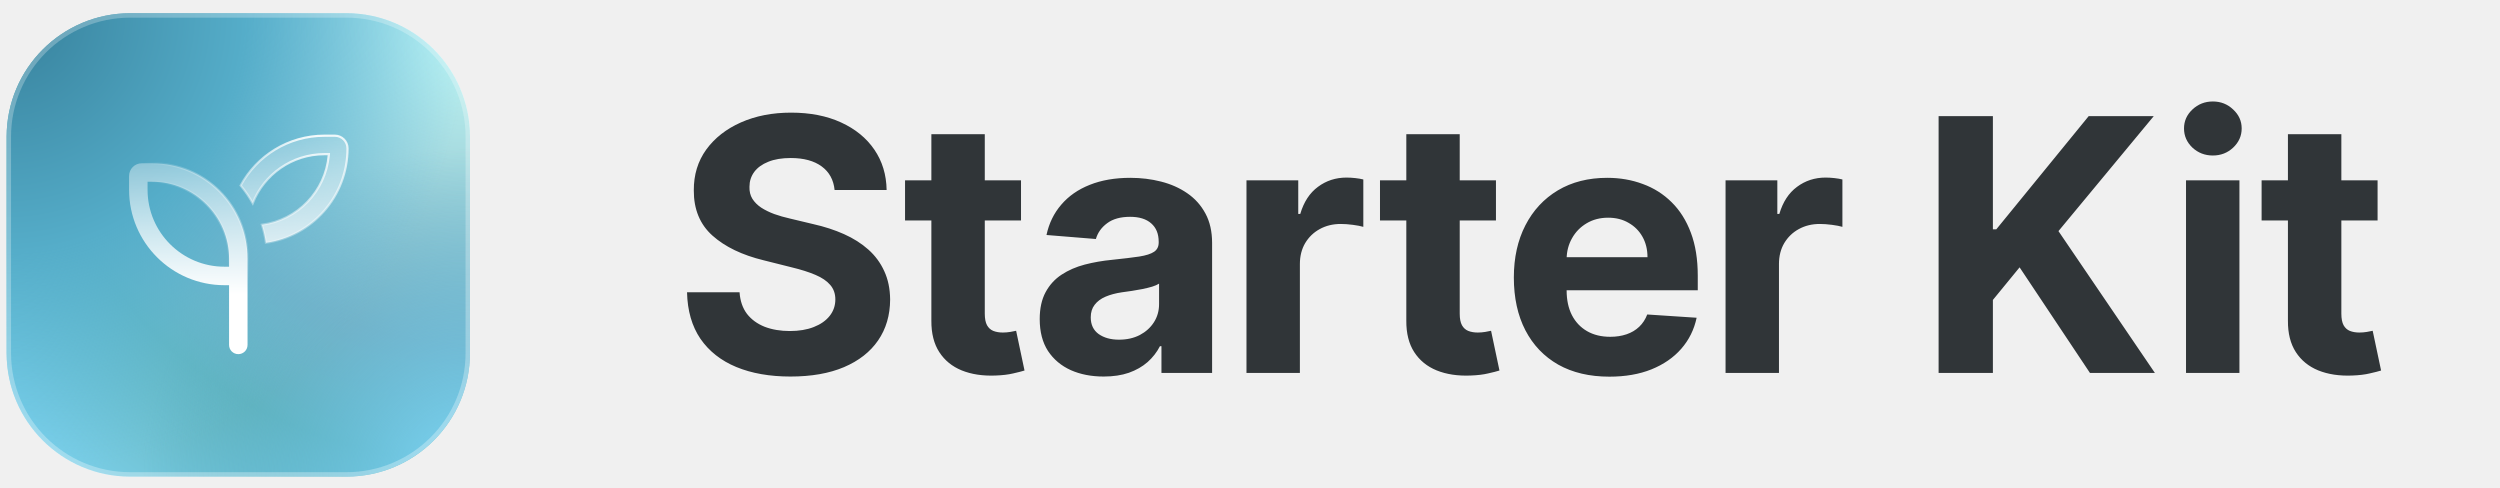
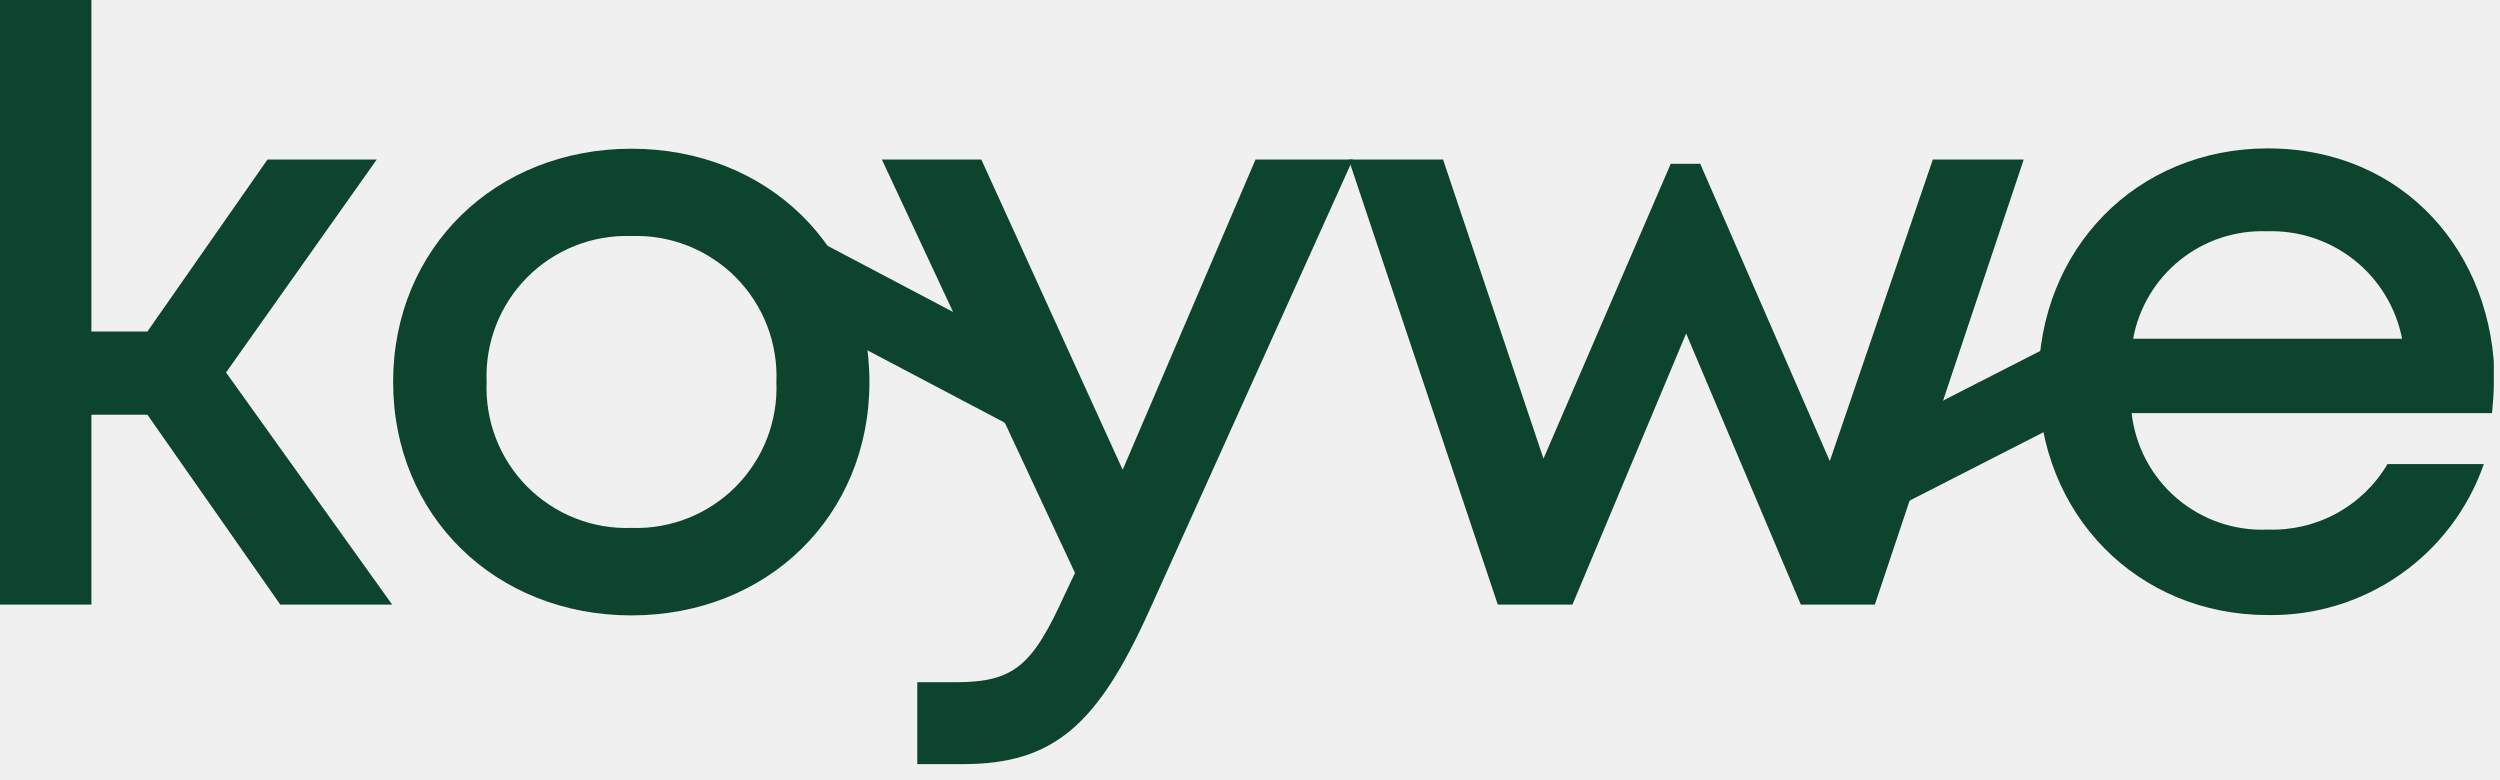
- <svg xmlns="http://www.w3.org/2000/svg" width="1133" height="221" viewBox="0 0 1133 221" fill="none">
-   <rect x="3" y="6" width="210" height="210" rx="56" fill="white" />
-   <rect x="3" y="6" width="210" height="210" rx="56" fill="url(#paint0_radial_3545_7)" />
-   <rect x="3" y="6" width="210" height="210" rx="56" fill="url(#paint1_radial_3545_7)" />
-   <rect x="3" y="6" width="210" height="210" rx="56" fill="url(#paint2_radial_3545_7)" />
-   <g clip-path="url(#clip0_3545_7)">
-     <path d="M120.499 110.045C120.109 107.239 119.504 104.509 118.684 101.854C134.822 99.796 147.499 86.741 148.986 70.42L149.036 69.875H148.488H147.062C132.257 69.875 119.597 79.107 114.537 92.112C112.966 89.263 111.128 86.567 109.051 84.065C116.399 70.632 130.675 61.5 147.062 61.5H151.75C154.931 61.5 157.5 64.069 157.5 67.25C157.5 89.012 141.42 107.012 120.499 110.045ZM67.375 82.375H66.875V82.875V86C66.875 105.261 82.49 120.875 101.75 120.875H103.312H103.812V120.375V117.25C103.812 97.99 88.198 82.375 68.938 82.375H67.375ZM103.812 129.75V129.25H103.312H101.75C77.866 129.25 58.5 109.884 58.5 86V79.75C58.5 76.569 61.069 74 64.25 74H68.938C92.822 74 112.188 93.366 112.188 117.25V120.375V129.75V156.312C112.188 158.634 110.322 160.5 108 160.5C105.678 160.5 103.812 158.634 103.812 156.312V129.75Z" fill="url(#paint3_linear_3545_7)" stroke="url(#paint4_radial_3545_7)" />
+ <svg xmlns="http://www.w3.org/2000/svg" width="125" height="39" viewBox="0 0 125 39" fill="none">
+   <g clip-path="url(#clip0_2607_11607)">
+     <path d="M7.371 20.737H4.57V30.229H0V0H4.57V16.576H7.371L13.374 7.977H18.837L11.302 18.624L19.607 30.229H14.013L7.371 20.737Z" fill="#0D442E" />
+     <path d="M31.572 30.77C24.774 30.77 19.656 25.79 19.656 19.099C19.656 12.408 24.774 7.436 31.572 7.436C38.37 7.436 43.472 12.399 43.472 19.099C43.472 25.798 38.37 30.77 31.572 30.77ZM38.82 19.099C38.86 18.134 38.7 17.171 38.351 16.271C38.002 15.371 37.47 14.553 36.79 13.867C36.109 13.182 35.294 12.645 34.397 12.29C33.499 11.934 32.537 11.768 31.572 11.802C30.607 11.768 29.646 11.934 28.749 12.29C27.851 12.645 27.037 13.183 26.357 13.868C25.677 14.553 25.147 15.372 24.798 16.272C24.45 17.172 24.291 18.134 24.332 19.099C24.291 20.063 24.45 21.026 24.798 21.926C25.147 22.826 25.677 23.645 26.357 24.33C27.037 25.015 27.851 25.552 28.749 25.908C29.646 26.264 30.607 26.43 31.572 26.396C32.537 26.43 33.499 26.263 34.397 25.908C35.294 25.552 36.109 25.015 36.79 24.33C37.47 23.645 38.002 22.827 38.351 21.927C38.7 21.026 38.86 20.064 38.82 19.099V19.099Z" fill="#0D442E" />
+     <path d="M67.641 7.977L57.419 30.63C54.872 36.224 52.694 38.206 48.157 38.206H45.864V34.111H47.772C50.712 34.111 51.621 33.292 53.251 29.697L53.75 28.648L44.094 7.977H49.066L56.134 23.489L62.776 7.977H67.641Z" fill="#0D442E" />
+     <path d="M101.186 7.977L93.742 30.229H90.04L84.307 16.675L78.623 30.229H74.889L67.436 7.977H72.153L77.174 22.932L83.537 8.19H85.011L91.49 23.055L96.641 7.977H101.186Z" fill="#0D442E" />
+     <path d="M124.691 19.156C124.691 19.656 124.65 20.155 124.601 20.655H106.583C106.767 22.308 107.572 23.83 108.836 24.911C110.1 25.992 111.728 26.553 113.389 26.478C114.59 26.522 115.78 26.241 116.834 25.664C117.887 25.087 118.766 24.237 119.376 23.202H124.192C123.415 25.437 121.952 27.37 120.013 28.726C118.073 30.082 115.755 30.791 113.389 30.753C106.886 30.753 101.923 25.733 101.923 19.082C101.923 12.432 106.837 7.42 113.389 7.42C120.203 7.42 124.732 12.662 124.732 19.14L124.691 19.156ZM113.348 11.564C111.773 11.505 110.23 12.016 109.001 13.003C107.772 13.989 106.94 15.386 106.657 16.937H120.105C119.802 15.384 118.955 13.99 117.717 13.005C116.478 12.021 114.929 11.509 113.348 11.564V11.564Z" fill="#0D442E" />
+     <path d="M40.682 11.924L38.96 15.192L50.683 21.37L52.405 18.102L40.682 11.924Z" fill="#0D442E" />
+     <path d="M102.517 17.289L93.13 22.084L94.811 25.373L104.197 20.578L102.517 17.289Z" fill="#0D442E" />
  </g>
-   <rect x="4" y="7" width="208" height="208" rx="55" stroke="white" stroke-opacity="0.2" stroke-width="2" />
-   <rect x="4" y="7" width="208" height="208" rx="55" stroke="url(#paint5_linear_3545_7)" stroke-opacity="0.3" stroke-width="2" />
-   <path d="M378.239 86.102C377.784 81.519 375.833 77.958 372.386 75.421C368.939 72.883 364.261 71.614 358.352 71.614C354.337 71.614 350.947 72.182 348.182 73.318C345.417 74.417 343.295 75.951 341.818 77.921C340.379 79.89 339.659 82.125 339.659 84.625C339.583 86.708 340.019 88.526 340.966 90.079C341.951 91.633 343.295 92.977 345 94.114C346.705 95.212 348.674 96.178 350.909 97.011C353.144 97.807 355.53 98.489 358.068 99.057L368.523 101.557C373.598 102.693 378.258 104.208 382.5 106.102C386.742 107.996 390.417 110.326 393.523 113.091C396.629 115.856 399.034 119.114 400.739 122.864C402.481 126.614 403.371 130.913 403.409 135.761C403.371 142.883 401.553 149.057 397.955 154.284C394.394 159.473 389.242 163.508 382.5 166.386C375.795 169.227 367.708 170.648 358.239 170.648C348.845 170.648 340.663 169.208 333.693 166.33C326.761 163.451 321.345 159.189 317.443 153.545C313.58 147.864 311.553 140.837 311.364 132.466H335.17C335.436 136.367 336.553 139.625 338.523 142.239C340.53 144.814 343.201 146.765 346.534 148.091C349.905 149.379 353.712 150.023 357.955 150.023C362.121 150.023 365.739 149.417 368.807 148.205C371.913 146.992 374.318 145.307 376.023 143.148C377.727 140.989 378.58 138.508 378.58 135.705C378.58 133.091 377.803 130.894 376.25 129.114C374.735 127.333 372.5 125.818 369.545 124.568C366.629 123.318 363.049 122.182 358.807 121.159L346.136 117.977C336.326 115.591 328.58 111.86 322.898 106.784C317.216 101.708 314.394 94.871 314.432 86.273C314.394 79.227 316.269 73.072 320.057 67.807C323.883 62.542 329.129 58.432 335.795 55.477C342.462 52.523 350.038 51.045 358.523 51.045C367.159 51.045 374.697 52.523 381.136 55.477C387.614 58.432 392.652 62.542 396.25 67.807C399.848 73.072 401.705 79.171 401.818 86.102H378.239ZM462.723 81.727V99.909H410.166V81.727H462.723ZM422.098 60.818H446.303V142.182C446.303 144.417 446.644 146.159 447.326 147.409C448.007 148.621 448.954 149.473 450.166 149.966C451.416 150.458 452.856 150.705 454.485 150.705C455.621 150.705 456.757 150.61 457.894 150.42C459.03 150.193 459.901 150.023 460.507 149.909L464.314 167.92C463.102 168.299 461.398 168.735 459.201 169.227C457.004 169.758 454.333 170.08 451.189 170.193C445.356 170.42 440.242 169.644 435.848 167.864C431.492 166.083 428.102 163.318 425.678 159.568C423.254 155.818 422.06 151.083 422.098 145.364V60.818ZM500.177 170.648C494.609 170.648 489.646 169.682 485.29 167.75C480.934 165.78 477.487 162.883 474.949 159.057C472.449 155.193 471.199 150.383 471.199 144.625C471.199 139.777 472.09 135.705 473.87 132.409C475.65 129.114 478.074 126.462 481.143 124.455C484.211 122.447 487.696 120.932 491.597 119.909C495.537 118.886 499.665 118.167 503.984 117.75C509.059 117.22 513.15 116.727 516.256 116.273C519.362 115.78 521.616 115.061 523.018 114.114C524.419 113.167 525.12 111.765 525.12 109.909V109.568C525.12 105.97 523.984 103.186 521.711 101.216C519.476 99.246 516.294 98.261 512.165 98.261C507.809 98.261 504.343 99.227 501.768 101.159C499.192 103.053 497.487 105.439 496.654 108.318L474.268 106.5C475.404 101.197 477.639 96.614 480.972 92.75C484.305 88.849 488.605 85.856 493.87 83.773C499.173 81.651 505.309 80.591 512.279 80.591C517.127 80.591 521.768 81.159 526.199 82.296C530.669 83.432 534.627 85.193 538.074 87.579C541.559 89.966 544.305 93.034 546.313 96.784C548.321 100.496 549.324 104.947 549.324 110.136V169H526.37V156.898H525.688C524.287 159.625 522.412 162.03 520.063 164.114C517.715 166.159 514.893 167.769 511.597 168.943C508.302 170.08 504.495 170.648 500.177 170.648ZM507.109 153.943C510.669 153.943 513.813 153.242 516.54 151.841C519.268 150.402 521.408 148.47 522.961 146.045C524.514 143.621 525.29 140.875 525.29 137.807V128.545C524.533 129.038 523.491 129.492 522.165 129.909C520.877 130.288 519.419 130.648 517.79 130.989C516.162 131.292 514.533 131.576 512.904 131.841C511.275 132.068 509.798 132.277 508.472 132.466C505.631 132.883 503.15 133.545 501.029 134.455C498.908 135.364 497.26 136.595 496.086 138.148C494.912 139.663 494.324 141.557 494.324 143.83C494.324 147.125 495.518 149.644 497.904 151.386C500.328 153.091 503.396 153.943 507.109 153.943ZM564.903 169V81.727H588.369V96.954H589.278C590.869 91.538 593.539 87.447 597.289 84.682C601.039 81.879 605.357 80.477 610.244 80.477C611.456 80.477 612.763 80.553 614.164 80.704C615.566 80.856 616.797 81.064 617.857 81.329V102.807C616.721 102.466 615.149 102.163 613.141 101.898C611.134 101.633 609.297 101.5 607.63 101.5C604.07 101.5 600.888 102.277 598.085 103.83C595.32 105.345 593.123 107.466 591.494 110.193C589.903 112.92 589.107 116.064 589.107 119.625V169H564.903ZM677.967 81.727V99.909H625.41V81.727H677.967ZM637.342 60.818H661.547V142.182C661.547 144.417 661.888 146.159 662.569 147.409C663.251 148.621 664.198 149.473 665.41 149.966C666.66 150.458 668.1 150.705 669.728 150.705C670.865 150.705 672.001 150.61 673.138 150.42C674.274 150.193 675.145 150.023 675.751 149.909L679.558 167.92C678.346 168.299 676.641 168.735 674.444 169.227C672.247 169.758 669.577 170.08 666.433 170.193C660.6 170.42 655.486 169.644 651.092 167.864C646.736 166.083 643.346 163.318 640.922 159.568C638.497 155.818 637.304 151.083 637.342 145.364V60.818ZM729.369 170.705C720.392 170.705 712.665 168.886 706.188 165.25C699.748 161.576 694.786 156.386 691.301 149.682C687.816 142.939 686.074 134.966 686.074 125.761C686.074 116.784 687.816 108.905 691.301 102.125C694.786 95.345 699.691 90.061 706.017 86.273C712.381 82.485 719.843 80.591 728.403 80.591C734.161 80.591 739.521 81.519 744.483 83.375C749.483 85.193 753.839 87.939 757.551 91.614C761.301 95.288 764.218 99.909 766.301 105.477C768.384 111.008 769.426 117.485 769.426 124.909V131.557H695.733V116.557H746.642C746.642 113.072 745.884 109.985 744.369 107.295C742.854 104.606 740.752 102.504 738.062 100.989C735.411 99.436 732.324 98.659 728.801 98.659C725.127 98.659 721.869 99.511 719.028 101.216C716.225 102.883 714.028 105.136 712.438 107.977C710.847 110.78 710.032 113.905 709.994 117.352V131.614C709.994 135.932 710.79 139.663 712.381 142.807C714.009 145.951 716.301 148.375 719.256 150.08C722.21 151.784 725.714 152.636 729.767 152.636C732.456 152.636 734.919 152.258 737.153 151.5C739.388 150.742 741.301 149.606 742.892 148.091C744.483 146.576 745.695 144.72 746.528 142.523L768.915 144C767.778 149.379 765.449 154.076 761.926 158.091C758.441 162.068 753.934 165.174 748.403 167.409C742.911 169.606 736.566 170.705 729.369 170.705ZM782.022 169V81.727H805.487V96.954H806.397C807.987 91.538 810.658 87.447 814.408 84.682C818.158 81.879 822.476 80.477 827.362 80.477C828.575 80.477 829.881 80.553 831.283 80.704C832.684 80.856 833.916 81.064 834.976 81.329V102.807C833.84 102.466 832.268 102.163 830.26 101.898C828.253 101.633 826.416 101.5 824.749 101.5C821.188 101.5 818.006 102.277 815.203 103.83C812.438 105.345 810.241 107.466 808.612 110.193C807.022 112.92 806.226 116.064 806.226 119.625V169H782.022ZM878.576 169V52.636H903.178V103.943H904.713L946.588 52.636H976.076L932.894 104.739L976.588 169H947.156L915.281 121.159L903.178 135.932V169H878.576ZM990.703 169V81.727H1014.91V169H990.703ZM1002.86 70.477C999.263 70.477 996.176 69.284 993.601 66.898C991.063 64.474 989.794 61.576 989.794 58.205C989.794 54.871 991.063 52.011 993.601 49.625C996.176 47.201 999.263 45.989 1002.86 45.989C1006.46 45.989 1009.53 47.201 1012.07 49.625C1014.64 52.011 1015.93 54.871 1015.93 58.205C1015.93 61.576 1014.64 64.474 1012.07 66.898C1009.53 69.284 1006.46 70.477 1002.86 70.477ZM1077.52 81.727V99.909H1024.96V81.727H1077.52ZM1036.89 60.818H1061.1V142.182C1061.1 144.417 1061.44 146.159 1062.12 147.409C1062.8 148.621 1063.75 149.473 1064.96 149.966C1066.21 150.458 1067.65 150.705 1069.28 150.705C1070.41 150.705 1071.55 150.61 1072.69 150.42C1073.82 150.193 1074.7 150.023 1075.3 149.909L1079.11 167.92C1077.9 168.299 1076.19 168.735 1073.99 169.227C1071.8 169.758 1069.13 170.08 1065.98 170.193C1060.15 170.42 1055.04 169.644 1050.64 167.864C1046.29 166.083 1042.9 163.318 1040.47 159.568C1038.05 155.818 1036.85 151.083 1036.89 145.364V60.818Z" fill="#303538" />
  <defs>
-     <radialGradient id="paint0_radial_3545_7" cx="0" cy="0" r="1" gradientUnits="userSpaceOnUse" gradientTransform="translate(213 5.99999) rotate(135) scale(296.985)">
-       <stop stop-color="#C5FCF9" />
-       <stop offset="0.507" stop-color="#7FB0BF" />
-       <stop offset="0.685" stop-color="#64B3B8" />
-       <stop offset="1" stop-color="#81D7F7" />
-     </radialGradient>
-     <radialGradient id="paint1_radial_3545_7" cx="0" cy="0" r="1" gradientUnits="userSpaceOnUse" gradientTransform="translate(213 216) rotate(-135) scale(148.492)">
-       <stop stop-color="#81D7F7" />
-       <stop offset="1" stop-color="#45A4C8" stop-opacity="0" />
-     </radialGradient>
-     <radialGradient id="paint2_radial_3545_7" cx="0" cy="0" r="1" gradientUnits="userSpaceOnUse" gradientTransform="translate(3 6) scale(210)">
-       <stop stop-color="#36809B" />
-       <stop offset="0.515" stop-color="#55ADC9" />
-       <stop offset="1" stop-color="#63C4E9" stop-opacity="0" />
-     </radialGradient>
-     <linearGradient id="paint3_linear_3545_7" x1="108" y1="61" x2="108" y2="161" gradientUnits="userSpaceOnUse">
-       <stop stop-color="white" stop-opacity="0.22" />
-       <stop offset="0.723" stop-color="white" />
-     </linearGradient>
-     <radialGradient id="paint4_radial_3545_7" cx="0" cy="0" r="1" gradientUnits="userSpaceOnUse" gradientTransform="translate(144.001 54.0096) rotate(123.858) scale(95.1239 95.1218)">
-       <stop stop-color="white" />
-       <stop offset="0.853" stop-color="white" stop-opacity="0" />
-     </radialGradient>
-     <linearGradient id="paint5_linear_3545_7" x1="108" y1="6" x2="108" y2="216" gradientUnits="userSpaceOnUse">
-       <stop stop-color="white" stop-opacity="0.22" />
-       <stop offset="1" stop-color="white" stop-opacity="0.42" />
-     </linearGradient>
-     <clipPath id="clip0_3545_7">
-       <rect width="100" height="100" fill="white" transform="translate(58 61)" />
+     <clipPath id="clip0_2607_11607">
+       <rect width="124.691" height="38.206" fill="white" />
    </clipPath>
  </defs>
</svg>
